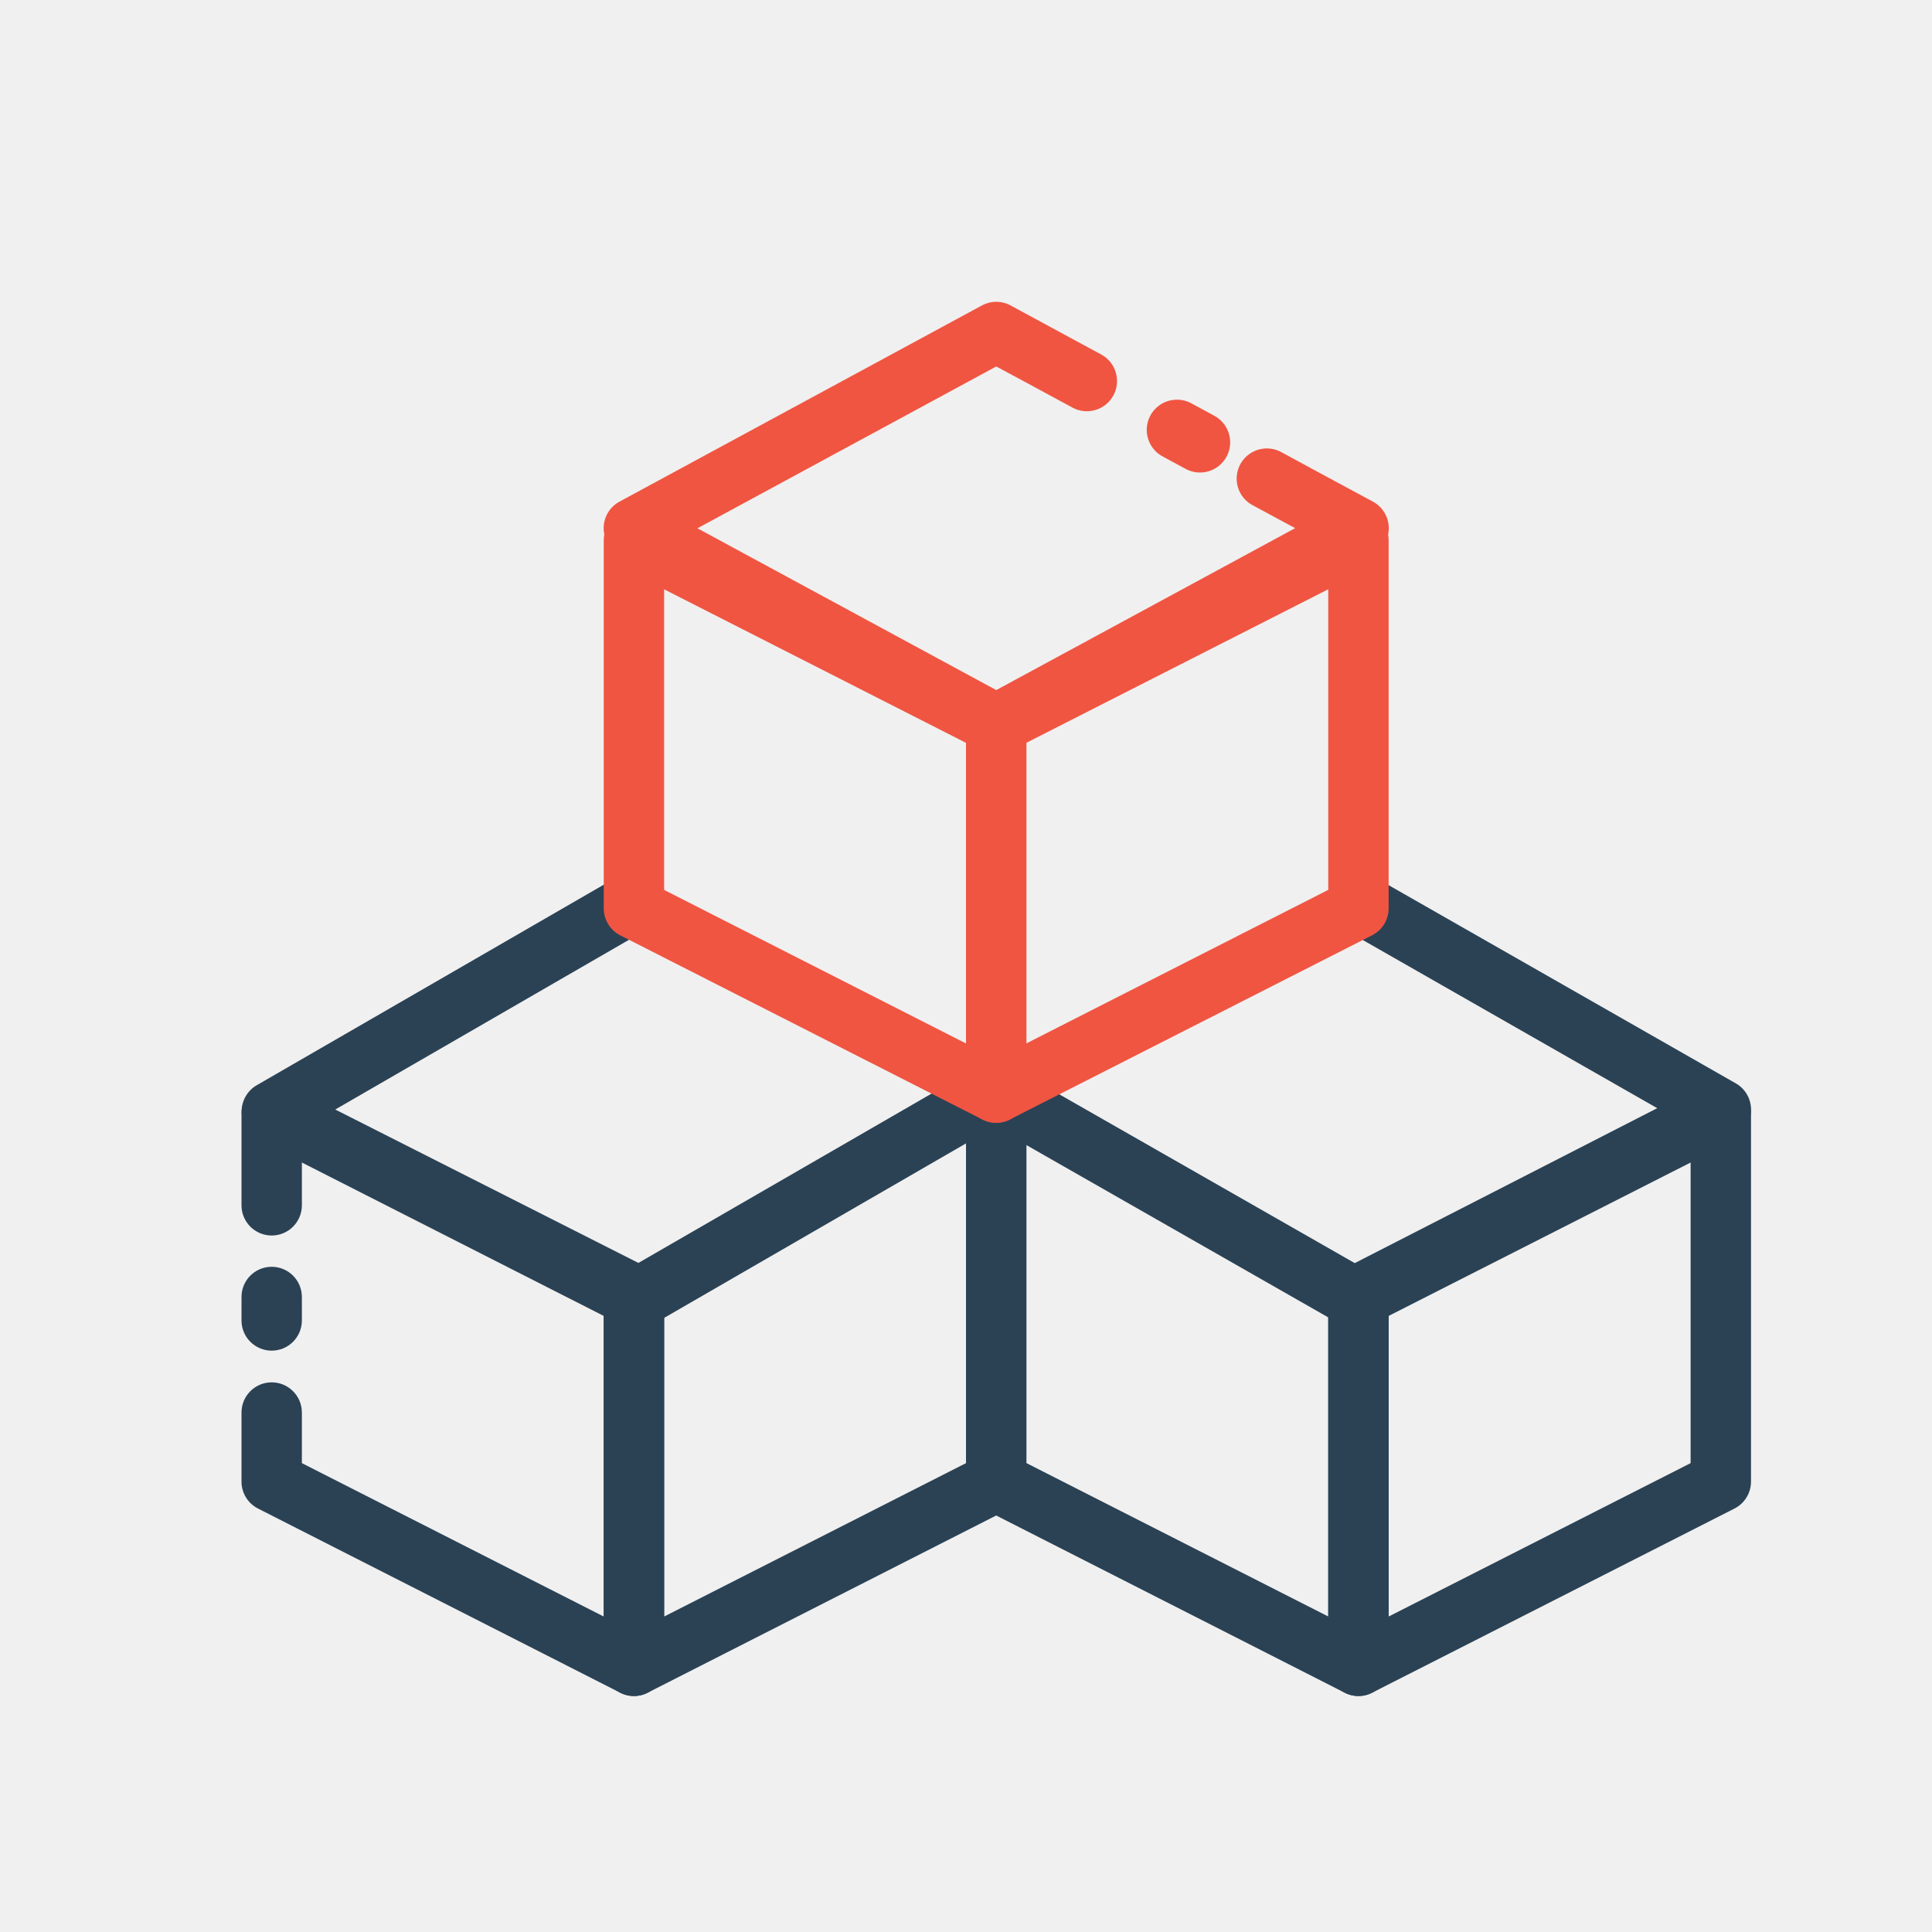
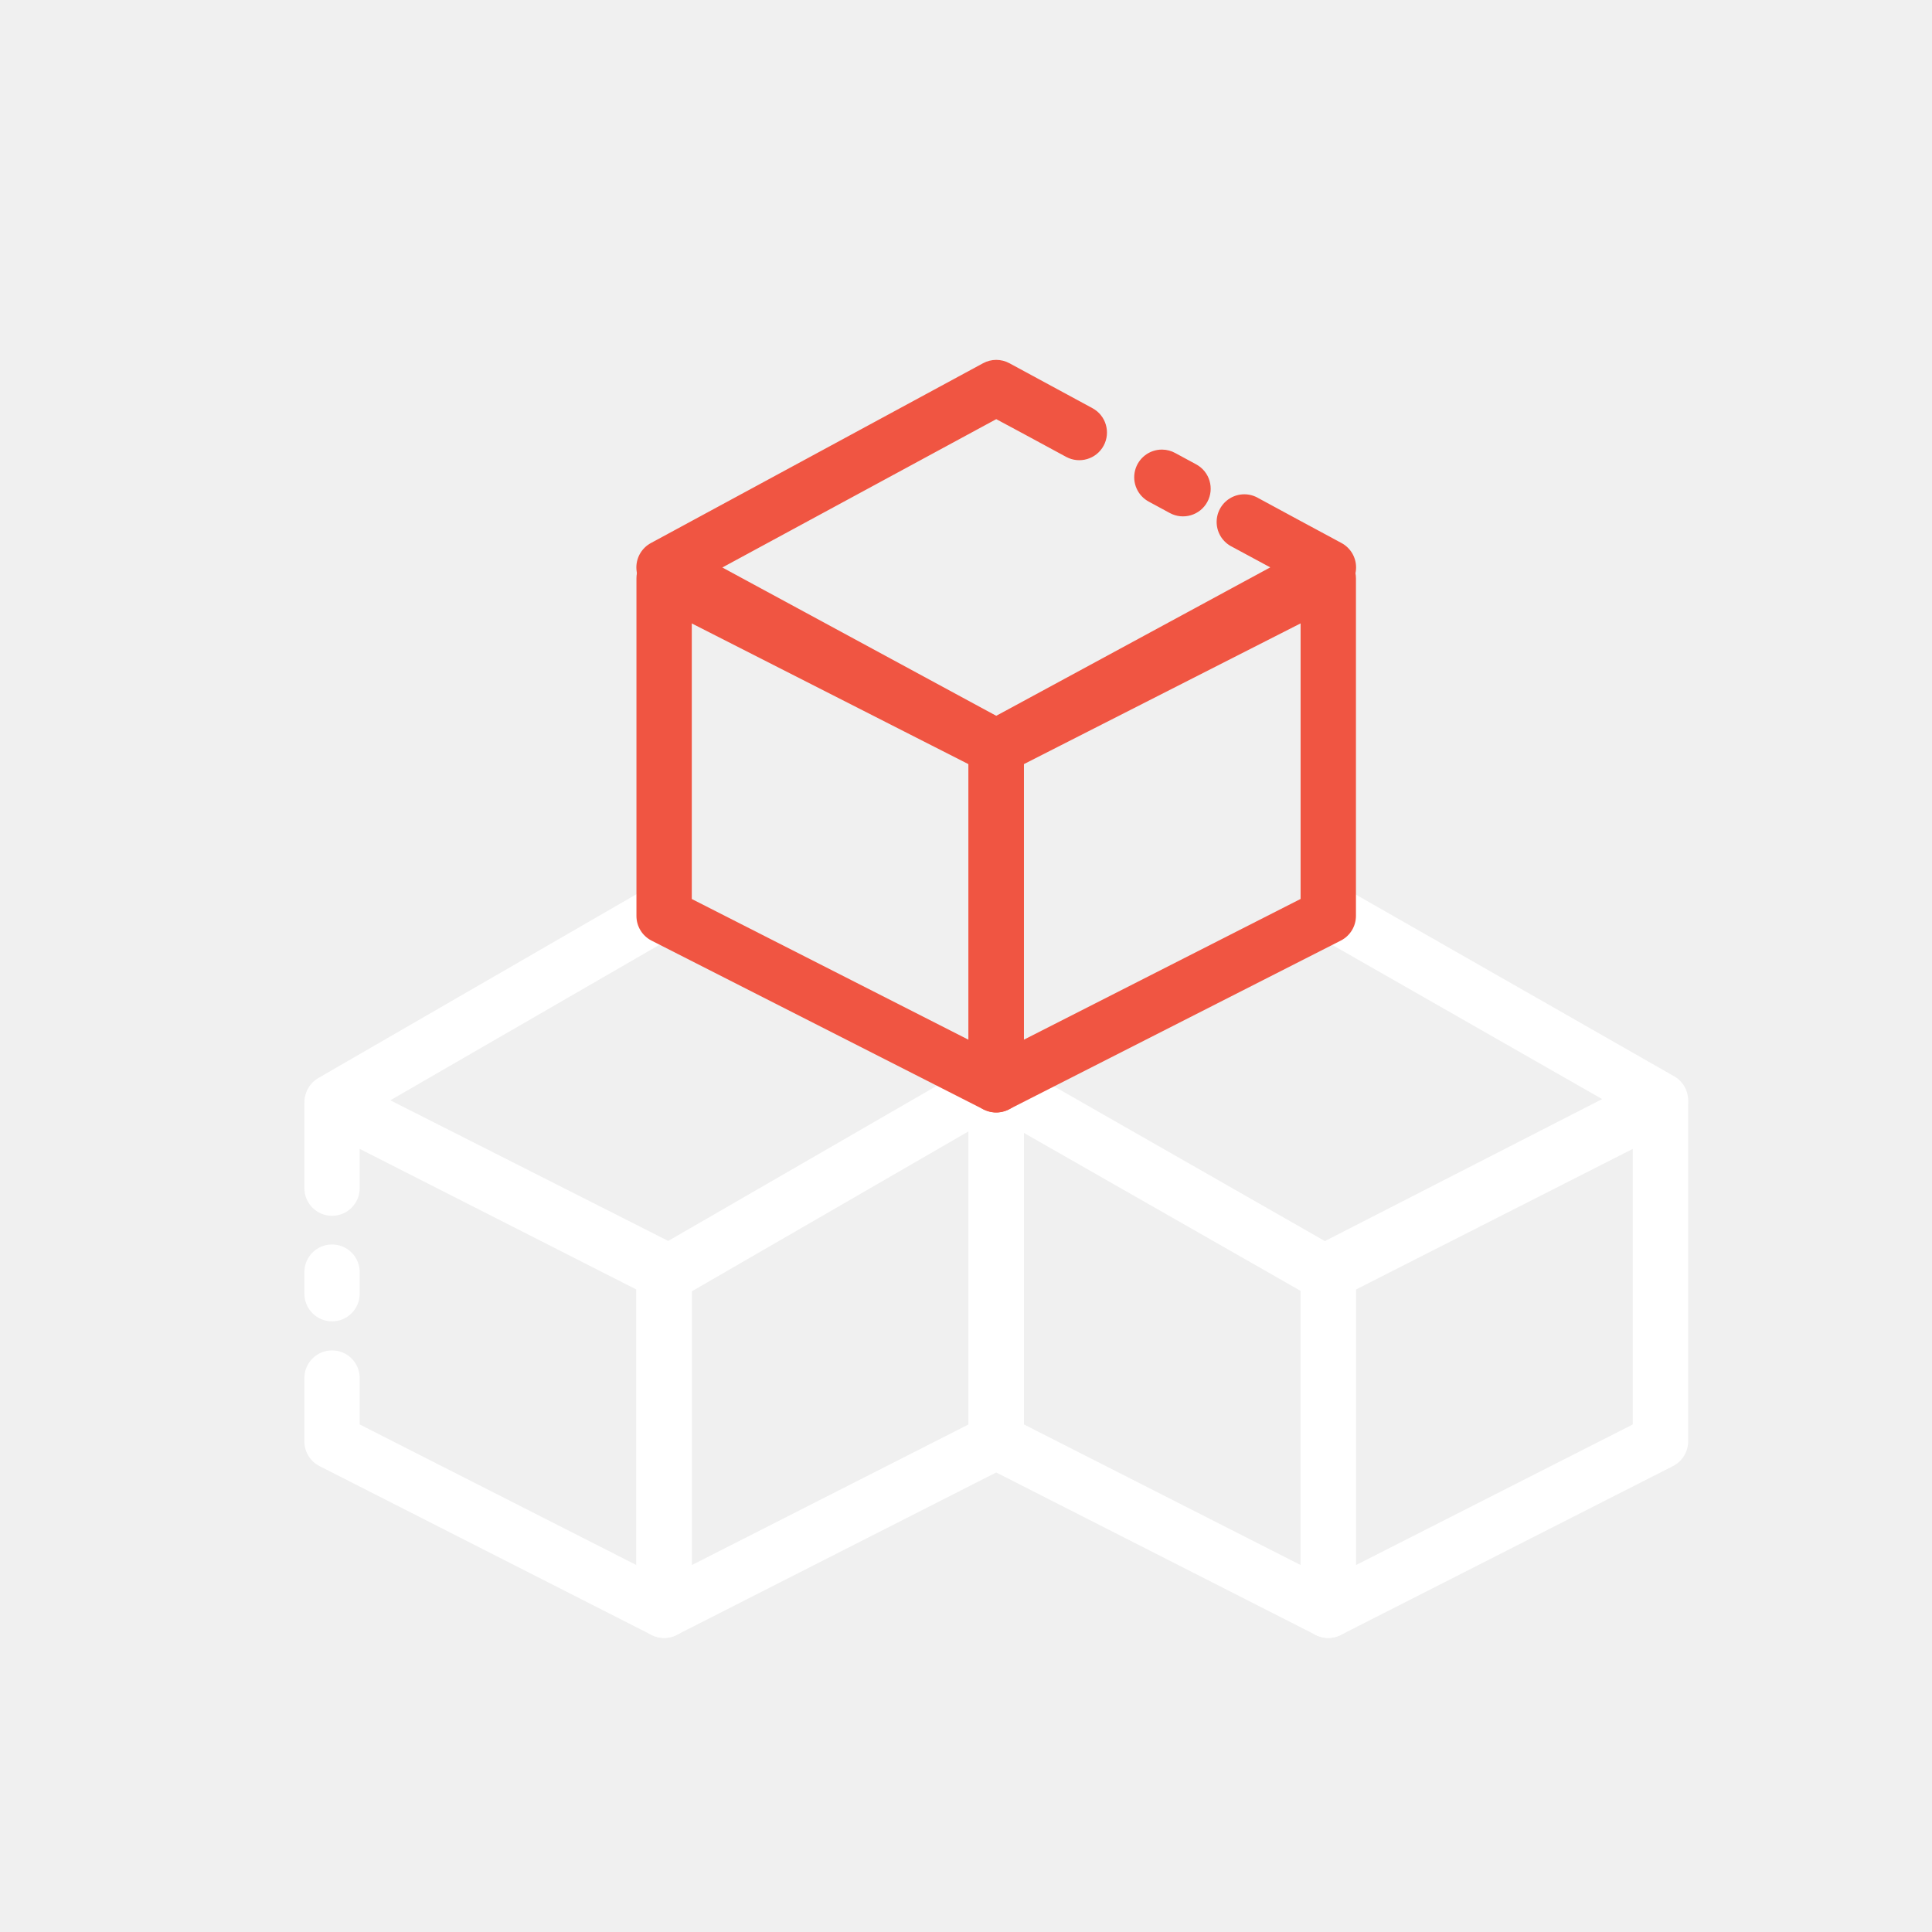
- <svg xmlns="http://www.w3.org/2000/svg" width="32" height="32" viewBox="0 0 32 32">
-   <g transform="translate(0 -1020.362)">
-     <path fill="#2b4255" style="line-height:normal;text-indent:0;text-align:start;text-decoration-line:none;text-decoration-style:solid;text-decoration-color:#000;text-transform:none;block-progression:tb;isolation:auto;mix-blend-mode:normal" d="M 4.484,1038.303 A 0.5,0.5 0 0 0 4,1038.801 l 0,1.525 a 0.5,0.5 0 1 0 1,0 l 0,-0.709 5,2.541 0,4.979 -5,-2.541 0,-0.076 0,-0.381 0,-0.381 a 0.5,0.5 0 1 0 -1,0 l 0,0.381 0,0.381 0,0.383 a 0.5,0.5 0 0 0 0.273,0.445 l 6,3.051 A 0.5,0.5 0 0 0 11,1047.951 l 0,-6.1 a 0.5,0.5 0 0 0 -0.273,-0.445 l -6,-3.051 a 0.5,0.5 0 0 0 -0.242,-0.053 z m 0.008,3.041 A 0.5,0.5 0 0 0 4,1041.852 l 0,0.381 a 0.5,0.5 0 1 0 1,0 l 0,-0.381 a 0.5,0.5 0 0 0 -0.508,-0.508 z" color="#000" font-family="sans-serif" font-weight="400" overflow="visible" white-space="normal" />
-     <path fill="#2b4255" style="line-height:normal;text-indent:0;text-align:start;text-decoration-line:none;text-decoration-style:solid;text-decoration-color:#000;text-transform:none;block-progression:tb;isolation:auto;mix-blend-mode:normal" d="M 16.492,1038.295 A 0.5,0.5 0 0 0 16,1038.801 l 0,3.051 0,2.744 -5,2.541 0,-5.285 a 0.5,0.5 0 1 0 -1,0 l 0,6.1 a 0.5,0.5 0 0 0 0.727,0.447 l 6,-3.051 A 0.5,0.5 0 0 0 17,1044.902 l 0,-3.051 0,-3.051 a 0.5,0.5 0 0 0 -0.508,-0.506 z" color="#000" font-family="sans-serif" font-weight="400" overflow="visible" white-space="normal" />
-     <path fill="#2b4255" fill-rule="evenodd" style="line-height:normal;text-indent:0;text-align:start;text-decoration-line:none;text-decoration-style:solid;text-decoration-color:#000;text-transform:none;block-progression:tb;isolation:auto;mix-blend-mode:normal" d="m 10.381,1034.853 a 0.5,0.5 0 0 0 -0.221,0.07 l -5.908,3.414 a 0.5,0.5 0 0 0 0.025,0.879 l 6.088,3.08 a 0.5,0.5 0 0 0 0.477,-0.014 l 5.906,-3.414 a 0.5,0.5 0 1 0 -0.5,-0.865 l -5.674,3.277 -5.021,-2.541 5.107,-2.951 a 0.5,0.5 0 0 0 -0.279,-0.936 z" color="#000" font-family="sans-serif" font-weight="400" overflow="visible" white-space="normal" />
-     <path fill="#2b4255" style="line-height:normal;text-indent:0;text-align:start;text-decoration-line:none;text-decoration-style:solid;text-decoration-color:#000;text-transform:none;block-progression:tb;isolation:auto;mix-blend-mode:normal" d="m 28.486,1038.303 a 0.5,0.5 0 0 0 -0.211,0.053 l -6.002,3.051 A 0.5,0.5 0 0 0 22,1041.852 l 0,6.1 a 0.5,0.5 0 0 0 0.727,0.447 l 6.002,-3.051 a 0.5,0.5 0 0 0 0.273,-0.445 l 0,-3.051 0,-3.051 a 0.5,0.5 0 0 0 -0.516,-0.498 z m -0.484,1.315 0,2.234 0,2.744 -5.002,2.541 0,-4.979 5.002,-2.541 z" color="#000" font-family="sans-serif" font-weight="400" overflow="visible" white-space="normal" />
-     <path fill="#2b4255" fill-rule="evenodd" style="line-height:normal;text-indent:0;text-align:start;text-decoration-line:none;text-decoration-style:solid;text-decoration-color:#000;text-transform:none;block-progression:tb;isolation:auto;mix-blend-mode:normal" d="m 22.535,1034.853 a 0.5,0.5 0 0 0 -0.209,0.938 l 5.123,2.926 -5.01,2.566 -5.689,-3.25 a 0.5,0.5 0 1 0 -0.496,0.869 l 5.926,3.383 a 0.5,0.5 0 0 0 0.475,0.012 l 6.074,-3.111 a 0.5,0.5 0 0 0 0.02,-0.881 l -5.926,-3.383 a 0.5,0.5 0 0 0 -0.287,-0.068 z" color="#000" font-family="sans-serif" font-weight="400" overflow="visible" white-space="normal" />
-     <path fill="#2b4255" style="line-height:normal;text-indent:0;text-align:start;text-decoration-line:none;text-decoration-style:solid;text-decoration-color:#000;text-transform:none;block-progression:tb;isolation:auto;mix-blend-mode:normal" d="M 16.492,1038.295 A 0.5,0.5 0 0 0 16,1038.801 l 0,3.051 0,3.051 a 0.5,0.5 0 0 0 0.273,0.445 l 6,3.051 A 0.5,0.5 0 0 0 23,1047.951 l 0,-6.1 a 0.5,0.5 0 1 0 -1,0 l 0,5.285 -5,-2.541 0,-2.744 0,-3.051 a 0.5,0.5 0 0 0 -0.508,-0.506 z" color="#000" font-family="sans-serif" font-weight="400" overflow="visible" white-space="normal" />
-     <path fill="#f05542" style="line-height:normal;text-indent:0;text-align:start;text-decoration-line:none;text-decoration-style:solid;text-decoration-color:#000;text-transform:none;block-progression:tb;isolation:auto;mix-blend-mode:normal" d="m 22.486,1028.809 a 0.5,0.5 0 0 0 -0.213,0.055 l -6,3.049 A 0.5,0.5 0 0 0 16,1032.359 l 0,6.1 a 0.5,0.5 0 0 0 0.727,0.445 l 6,-3.051 A 0.5,0.5 0 0 0 23,1035.408 l 0,-3.049 0,-3.051 a 0.5,0.5 0 0 0 -0.514,-0.5 z M 22,1030.123 l 0,2.236 0,2.742 -5,2.543 0,-4.979 5,-2.543 z" color="#000" font-family="sans-serif" font-weight="400" overflow="visible" white-space="normal" />
-     <path fill="#f05542" fill-rule="evenodd" style="line-height:normal;text-indent:0;text-align:start;text-decoration-line:none;text-decoration-style:solid;text-decoration-color:#000;text-transform:none;block-progression:tb;isolation:auto;mix-blend-mode:normal" d="m 16.498,1025.361 a 0.5,0.5 0 0 0 -0.236,0.061 l -6,3.248 a 0.5,0.5 0 0 0 0,0.881 l 6,3.248 a 0.5,0.5 0 0 0 0.477,0 l 6,-3.248 a 0.5,0.5 0 0 0 0,-0.881 l -0.75,-0.404 -0.75,-0.406 a 0.5,0.5 0 1 0 -0.475,0.879 l 0.688,0.371 -4.951,2.682 -4.949,-2.68 4.949,-2.68 0.512,0.275 0.75,0.406 a 0.5,0.5 0 1 0 0.477,-0.879 l -0.75,-0.406 -0.75,-0.406 a 0.5,0.5 0 0 0 -0.24,-0.061 z M 19.5,1026.982 a 0.5,0.5 0 0 0 -0.238,0.943 l 0.375,0.203 a 0.5,0.5 0 1 0 0.477,-0.879 l -0.375,-0.203 A 0.5,0.5 0 0 0 19.5,1026.982 Z" color="#000" font-family="sans-serif" font-weight="400" overflow="visible" white-space="normal" />
-     <path fill="#f05542" style="line-height:normal;text-indent:0;text-align:start;text-decoration-line:none;text-decoration-style:solid;text-decoration-color:#000;text-transform:none;block-progression:tb;isolation:auto;mix-blend-mode:normal" d="M 10.486,1028.809 A 0.5,0.5 0 0 0 10,1029.309 l 0,3.051 0,3.049 a 0.5,0.5 0 0 0 0.273,0.445 l 6,3.051 A 0.5,0.5 0 0 0 17,1038.459 l 0,-6.1 a 0.5,0.5 0 0 0 -0.273,-0.447 l -6,-3.049 a 0.5,0.5 0 0 0 -0.24,-0.055 z M 11,1030.123 l 5,2.543 0,4.979 -5,-2.543 0,-2.742 0,-2.236 z" color="#000" font-family="sans-serif" font-weight="400" overflow="visible" white-space="normal" />
+ <svg xmlns="http://www.w3.org/2000/svg" id="SvgjsSvg1040" width="288" height="288" version="1.1">
+   <defs id="SvgjsDefs1041" />
+   <g id="SvgjsG1042" transform="matrix(0.9167,0,0,0.9167,12.37076,12.40388)">
+     <svg width="288" height="288" viewBox="0 0 32 32">
+       <g transform="translate(0 -1020.362)" fill="#ffffff" class="color000 svgShape">
+         <path fill="#ffffff" style="line-height:normal;text-indent:0;text-align:start;text-decoration-line:none;text-decoration-style:solid;text-decoration-color:#000;text-transform:none;block-progression:tb;isolation:auto;mix-blend-mode:normal" d="M 4.484,1038.303 A 0.5,0.5 0 0 0 4,1038.801 l 0,1.525 a 0.5,0.5 0 1 0 1,0 l 0,-0.709 5,2.541 0,4.979 -5,-2.541 0,-0.076 0,-0.381 0,-0.381 a 0.5,0.5 0 1 0 -1,0 l 0,0.381 0,0.381 0,0.383 a 0.5,0.5 0 0 0 0.273,0.445 l 6,3.051 A 0.5,0.5 0 0 0 11,1047.951 l 0,-6.1 a 0.5,0.5 0 0 0 -0.273,-0.445 l -6,-3.051 a 0.5,0.5 0 0 0 -0.242,-0.053 z m 0.008,3.041 A 0.5,0.5 0 0 0 4,1041.852 l 0,0.381 a 0.5,0.5 0 1 0 1,0 l 0,-0.381 a 0.5,0.5 0 0 0 -0.508,-0.508 z" color="#000" font-family="sans-serif" font-weight="400" overflow="visible" white-space="normal" class="color2b4255 svgShape" />
+         <path fill="#ffffff" style="line-height:normal;text-indent:0;text-align:start;text-decoration-line:none;text-decoration-style:solid;text-decoration-color:#000;text-transform:none;block-progression:tb;isolation:auto;mix-blend-mode:normal" d="M 16.492,1038.295 A 0.5,0.5 0 0 0 16,1038.801 l 0,3.051 0,2.744 -5,2.541 0,-5.285 a 0.5,0.5 0 1 0 -1,0 l 0,6.1 a 0.5,0.5 0 0 0 0.727,0.447 l 6,-3.051 A 0.5,0.5 0 0 0 17,1044.902 l 0,-3.051 0,-3.051 a 0.5,0.5 0 0 0 -0.508,-0.506 z" color="#000" font-family="sans-serif" font-weight="400" overflow="visible" white-space="normal" class="color2b4255 svgShape" />
+         <path fill="#ffffff" fill-rule="evenodd" style="line-height:normal;text-indent:0;text-align:start;text-decoration-line:none;text-decoration-style:solid;text-decoration-color:#000;text-transform:none;block-progression:tb;isolation:auto;mix-blend-mode:normal" d="m 10.381,1034.853 a 0.5,0.5 0 0 0 -0.221,0.07 l -5.908,3.414 a 0.5,0.5 0 0 0 0.025,0.879 l 6.088,3.08 a 0.5,0.5 0 0 0 0.477,-0.014 l 5.906,-3.414 a 0.5,0.5 0 1 0 -0.5,-0.865 l -5.674,3.277 -5.021,-2.541 5.107,-2.951 a 0.5,0.5 0 0 0 -0.279,-0.936 z" color="#000" font-family="sans-serif" font-weight="400" overflow="visible" white-space="normal" class="color2b4255 svgShape" />
+         <path fill="#ffffff" style="line-height:normal;text-indent:0;text-align:start;text-decoration-line:none;text-decoration-style:solid;text-decoration-color:#000;text-transform:none;block-progression:tb;isolation:auto;mix-blend-mode:normal" d="m 28.486,1038.303 a 0.5,0.5 0 0 0 -0.211,0.053 l -6.002,3.051 A 0.5,0.5 0 0 0 22,1041.852 l 0,6.1 a 0.5,0.5 0 0 0 0.727,0.447 l 6.002,-3.051 a 0.5,0.5 0 0 0 0.273,-0.445 l 0,-3.051 0,-3.051 a 0.5,0.5 0 0 0 -0.516,-0.498 z m -0.484,1.315 0,2.234 0,2.744 -5.002,2.541 0,-4.979 5.002,-2.541 z" color="#000" font-family="sans-serif" font-weight="400" overflow="visible" white-space="normal" class="color2b4255 svgShape" />
+         <path fill="#ffffff" fill-rule="evenodd" style="line-height:normal;text-indent:0;text-align:start;text-decoration-line:none;text-decoration-style:solid;text-decoration-color:#000;text-transform:none;block-progression:tb;isolation:auto;mix-blend-mode:normal" d="m 22.535,1034.853 a 0.5,0.5 0 0 0 -0.209,0.938 l 5.123,2.926 -5.01,2.566 -5.689,-3.25 a 0.5,0.5 0 1 0 -0.496,0.869 l 5.926,3.383 a 0.5,0.5 0 0 0 0.475,0.012 l 6.074,-3.111 a 0.5,0.5 0 0 0 0.02,-0.881 l -5.926,-3.383 a 0.5,0.5 0 0 0 -0.287,-0.068 z" color="#000" font-family="sans-serif" font-weight="400" overflow="visible" white-space="normal" class="color2b4255 svgShape" />
+         <path fill="#ffffff" style="line-height:normal;text-indent:0;text-align:start;text-decoration-line:none;text-decoration-style:solid;text-decoration-color:#000;text-transform:none;block-progression:tb;isolation:auto;mix-blend-mode:normal" d="M 16.492,1038.295 A 0.5,0.5 0 0 0 16,1038.801 l 0,3.051 0,3.051 a 0.5,0.5 0 0 0 0.273,0.445 l 6,3.051 A 0.5,0.5 0 0 0 23,1047.951 l 0,-6.1 a 0.5,0.5 0 1 0 -1,0 l 0,5.285 -5,-2.541 0,-2.744 0,-3.051 a 0.5,0.5 0 0 0 -0.508,-0.506 z" color="#000" font-family="sans-serif" font-weight="400" overflow="visible" white-space="normal" class="color2b4255 svgShape" />
+         <path fill="#f05542" style="line-height:normal;text-indent:0;text-align:start;text-decoration-line:none;text-decoration-style:solid;text-decoration-color:#000;text-transform:none;block-progression:tb;isolation:auto;mix-blend-mode:normal" d="m 22.486,1028.809 a 0.5,0.5 0 0 0 -0.213,0.055 l -6,3.049 A 0.5,0.5 0 0 0 16,1032.359 l 0,6.1 a 0.5,0.5 0 0 0 0.727,0.445 l 6,-3.051 A 0.5,0.5 0 0 0 23,1035.408 l 0,-3.049 0,-3.051 a 0.5,0.5 0 0 0 -0.514,-0.5 z M 22,1030.123 l 0,2.236 0,2.742 -5,2.543 0,-4.979 5,-2.543 z" color="#000" font-family="sans-serif" font-weight="400" overflow="visible" white-space="normal" class="colorf05542 svgShape" />
+         <path fill="#f05542" fill-rule="evenodd" style="line-height:normal;text-indent:0;text-align:start;text-decoration-line:none;text-decoration-style:solid;text-decoration-color:#000;text-transform:none;block-progression:tb;isolation:auto;mix-blend-mode:normal" d="m 16.498,1025.361 a 0.5,0.5 0 0 0 -0.236,0.061 l -6,3.248 a 0.5,0.5 0 0 0 0,0.881 l 6,3.248 a 0.5,0.5 0 0 0 0.477,0 l 6,-3.248 a 0.5,0.5 0 0 0 0,-0.881 l -0.75,-0.404 -0.75,-0.406 a 0.5,0.5 0 1 0 -0.475,0.879 l 0.688,0.371 -4.951,2.682 -4.949,-2.68 4.949,-2.68 0.512,0.275 0.75,0.406 a 0.5,0.5 0 1 0 0.477,-0.879 l -0.75,-0.406 -0.75,-0.406 a 0.5,0.5 0 0 0 -0.24,-0.061 z M 19.5,1026.982 a 0.5,0.5 0 0 0 -0.238,0.943 l 0.375,0.203 a 0.5,0.5 0 1 0 0.477,-0.879 l -0.375,-0.203 A 0.5,0.5 0 0 0 19.5,1026.982 Z" color="#000" font-family="sans-serif" font-weight="400" overflow="visible" white-space="normal" class="colorf05542 svgShape" />
+         <path fill="#f05542" style="line-height:normal;text-indent:0;text-align:start;text-decoration-line:none;text-decoration-style:solid;text-decoration-color:#000;text-transform:none;block-progression:tb;isolation:auto;mix-blend-mode:normal" d="M 10.486,1028.809 A 0.5,0.5 0 0 0 10,1029.309 l 0,3.051 0,3.049 a 0.5,0.5 0 0 0 0.273,0.445 l 6,3.051 A 0.5,0.5 0 0 0 17,1038.459 l 0,-6.1 a 0.5,0.5 0 0 0 -0.273,-0.447 l -6,-3.049 a 0.5,0.5 0 0 0 -0.24,-0.055 z M 11,1030.123 l 5,2.543 0,4.979 -5,-2.543 0,-2.742 0,-2.236 z" color="#000" font-family="sans-serif" font-weight="400" overflow="visible" white-space="normal" class="colorf05542 svgShape" />
+       </g>
+     </svg>
  </g>
</svg>
